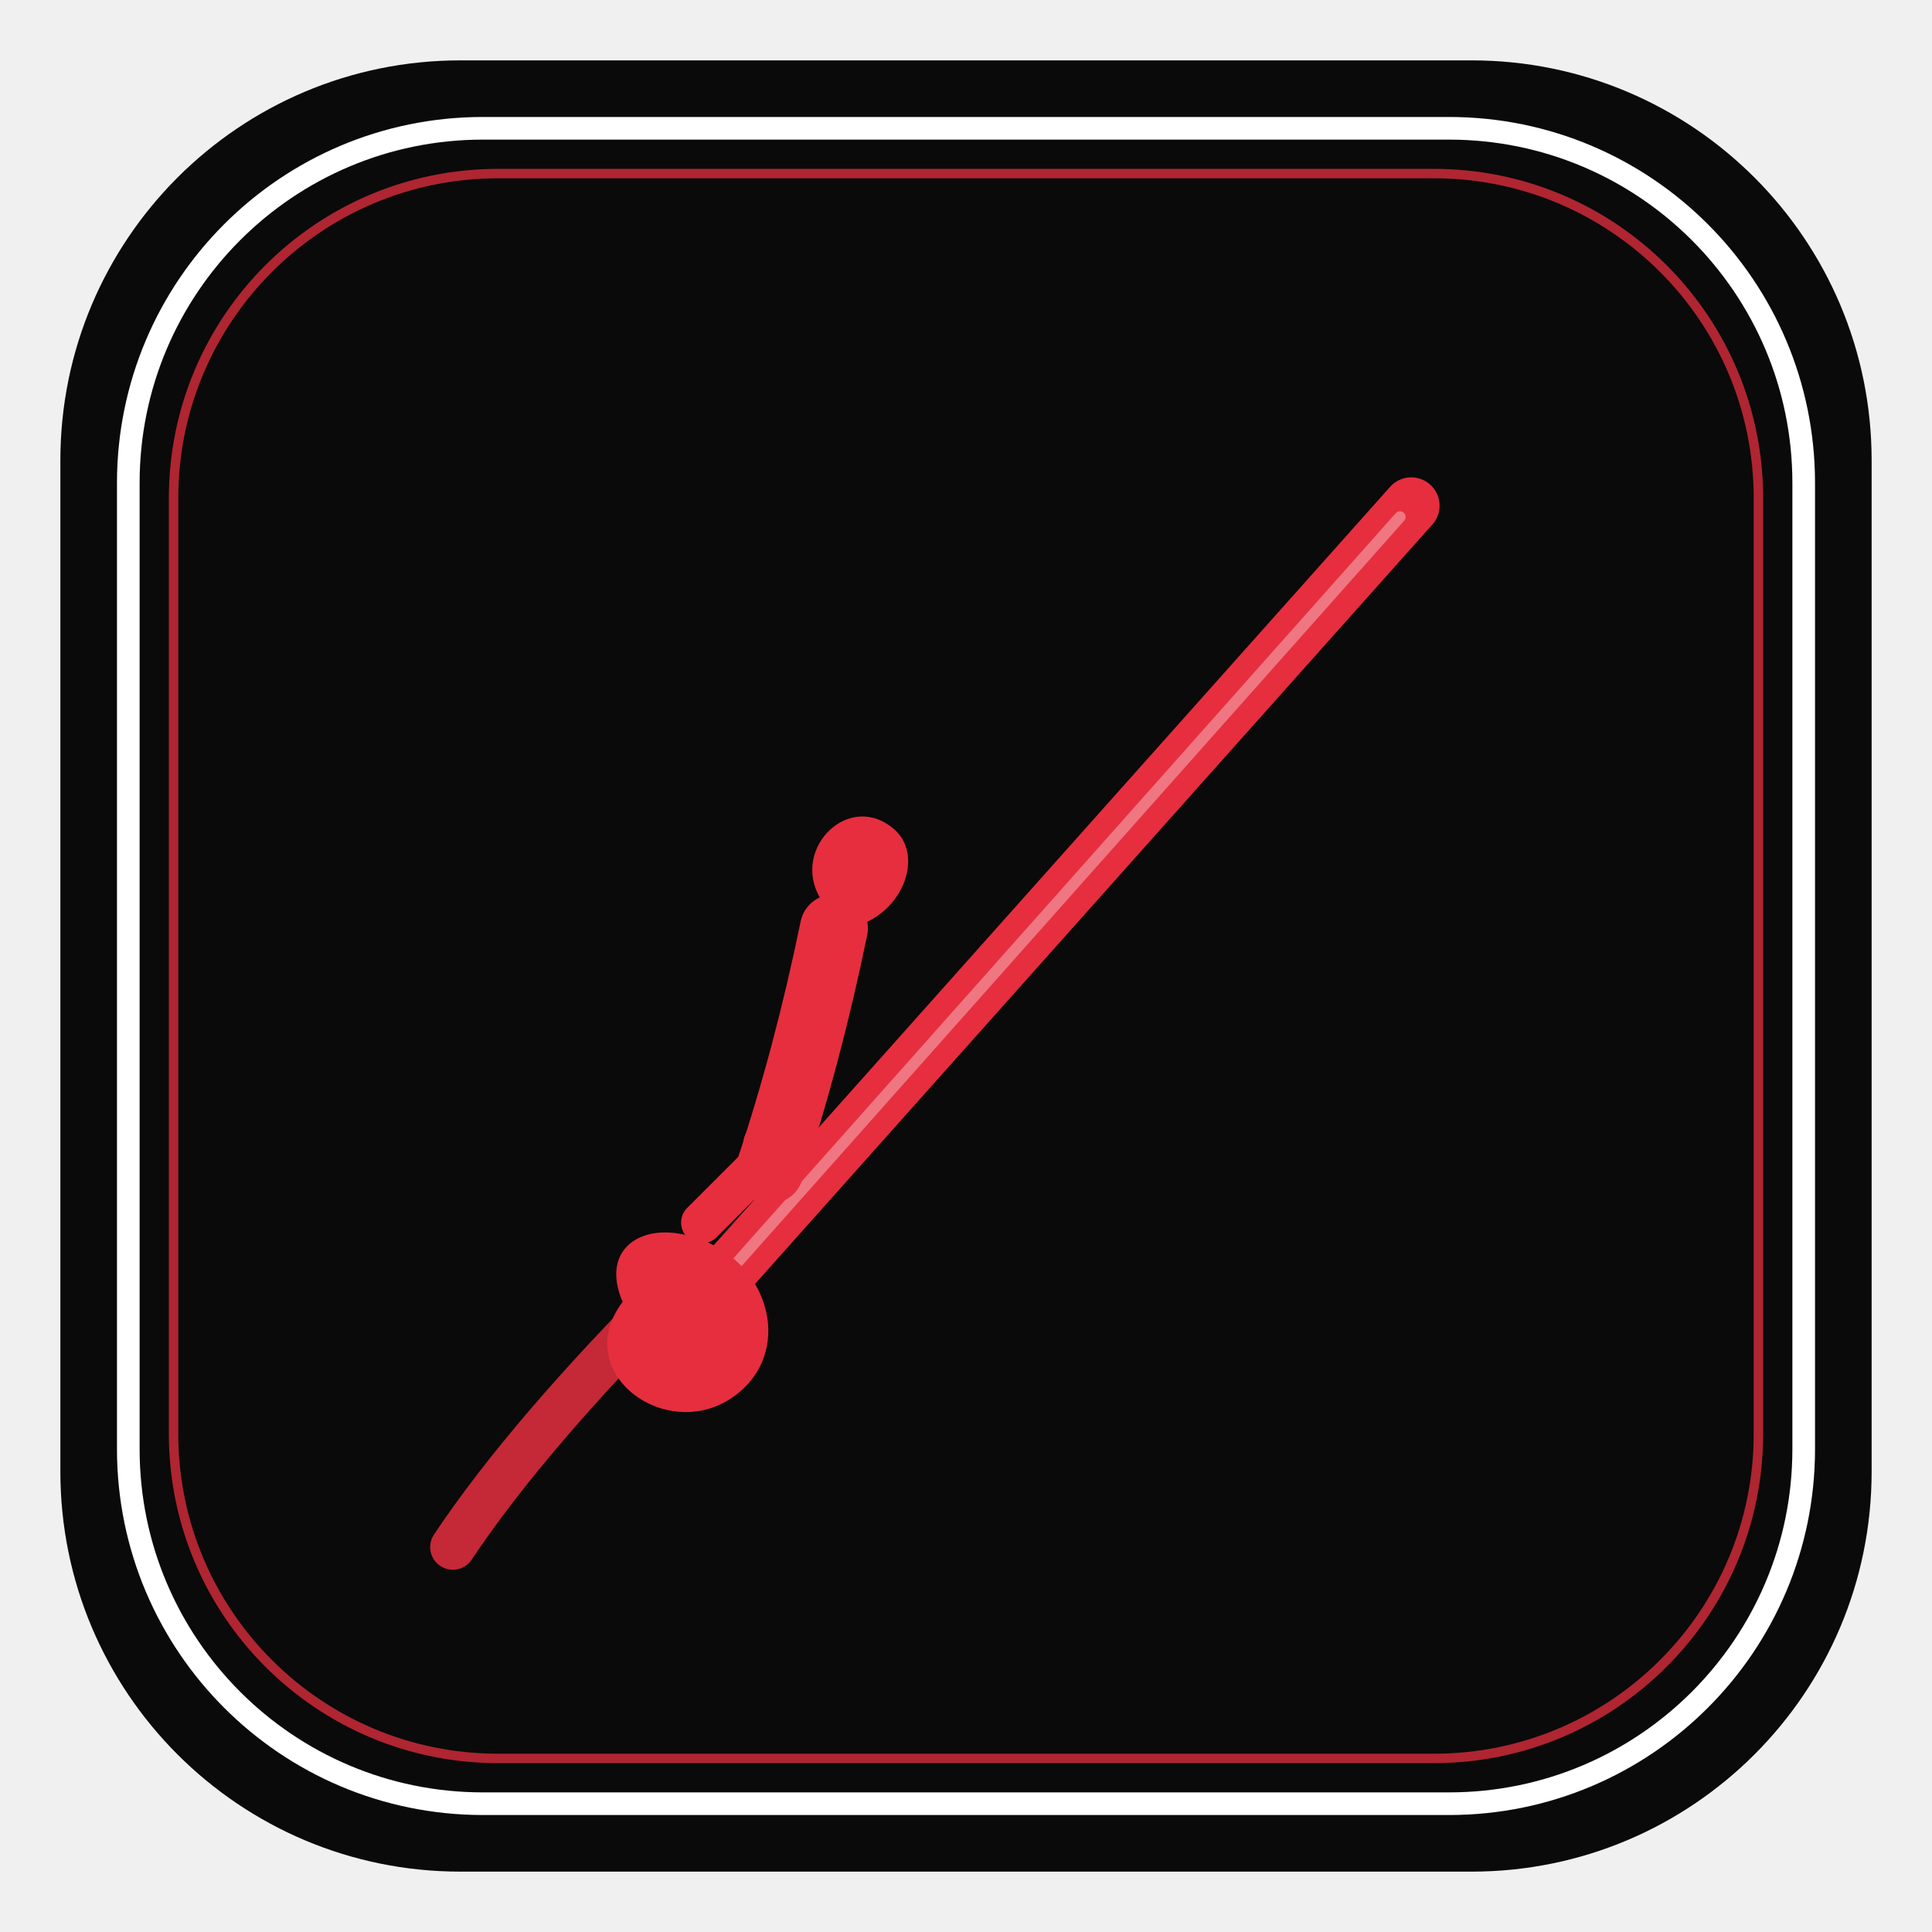
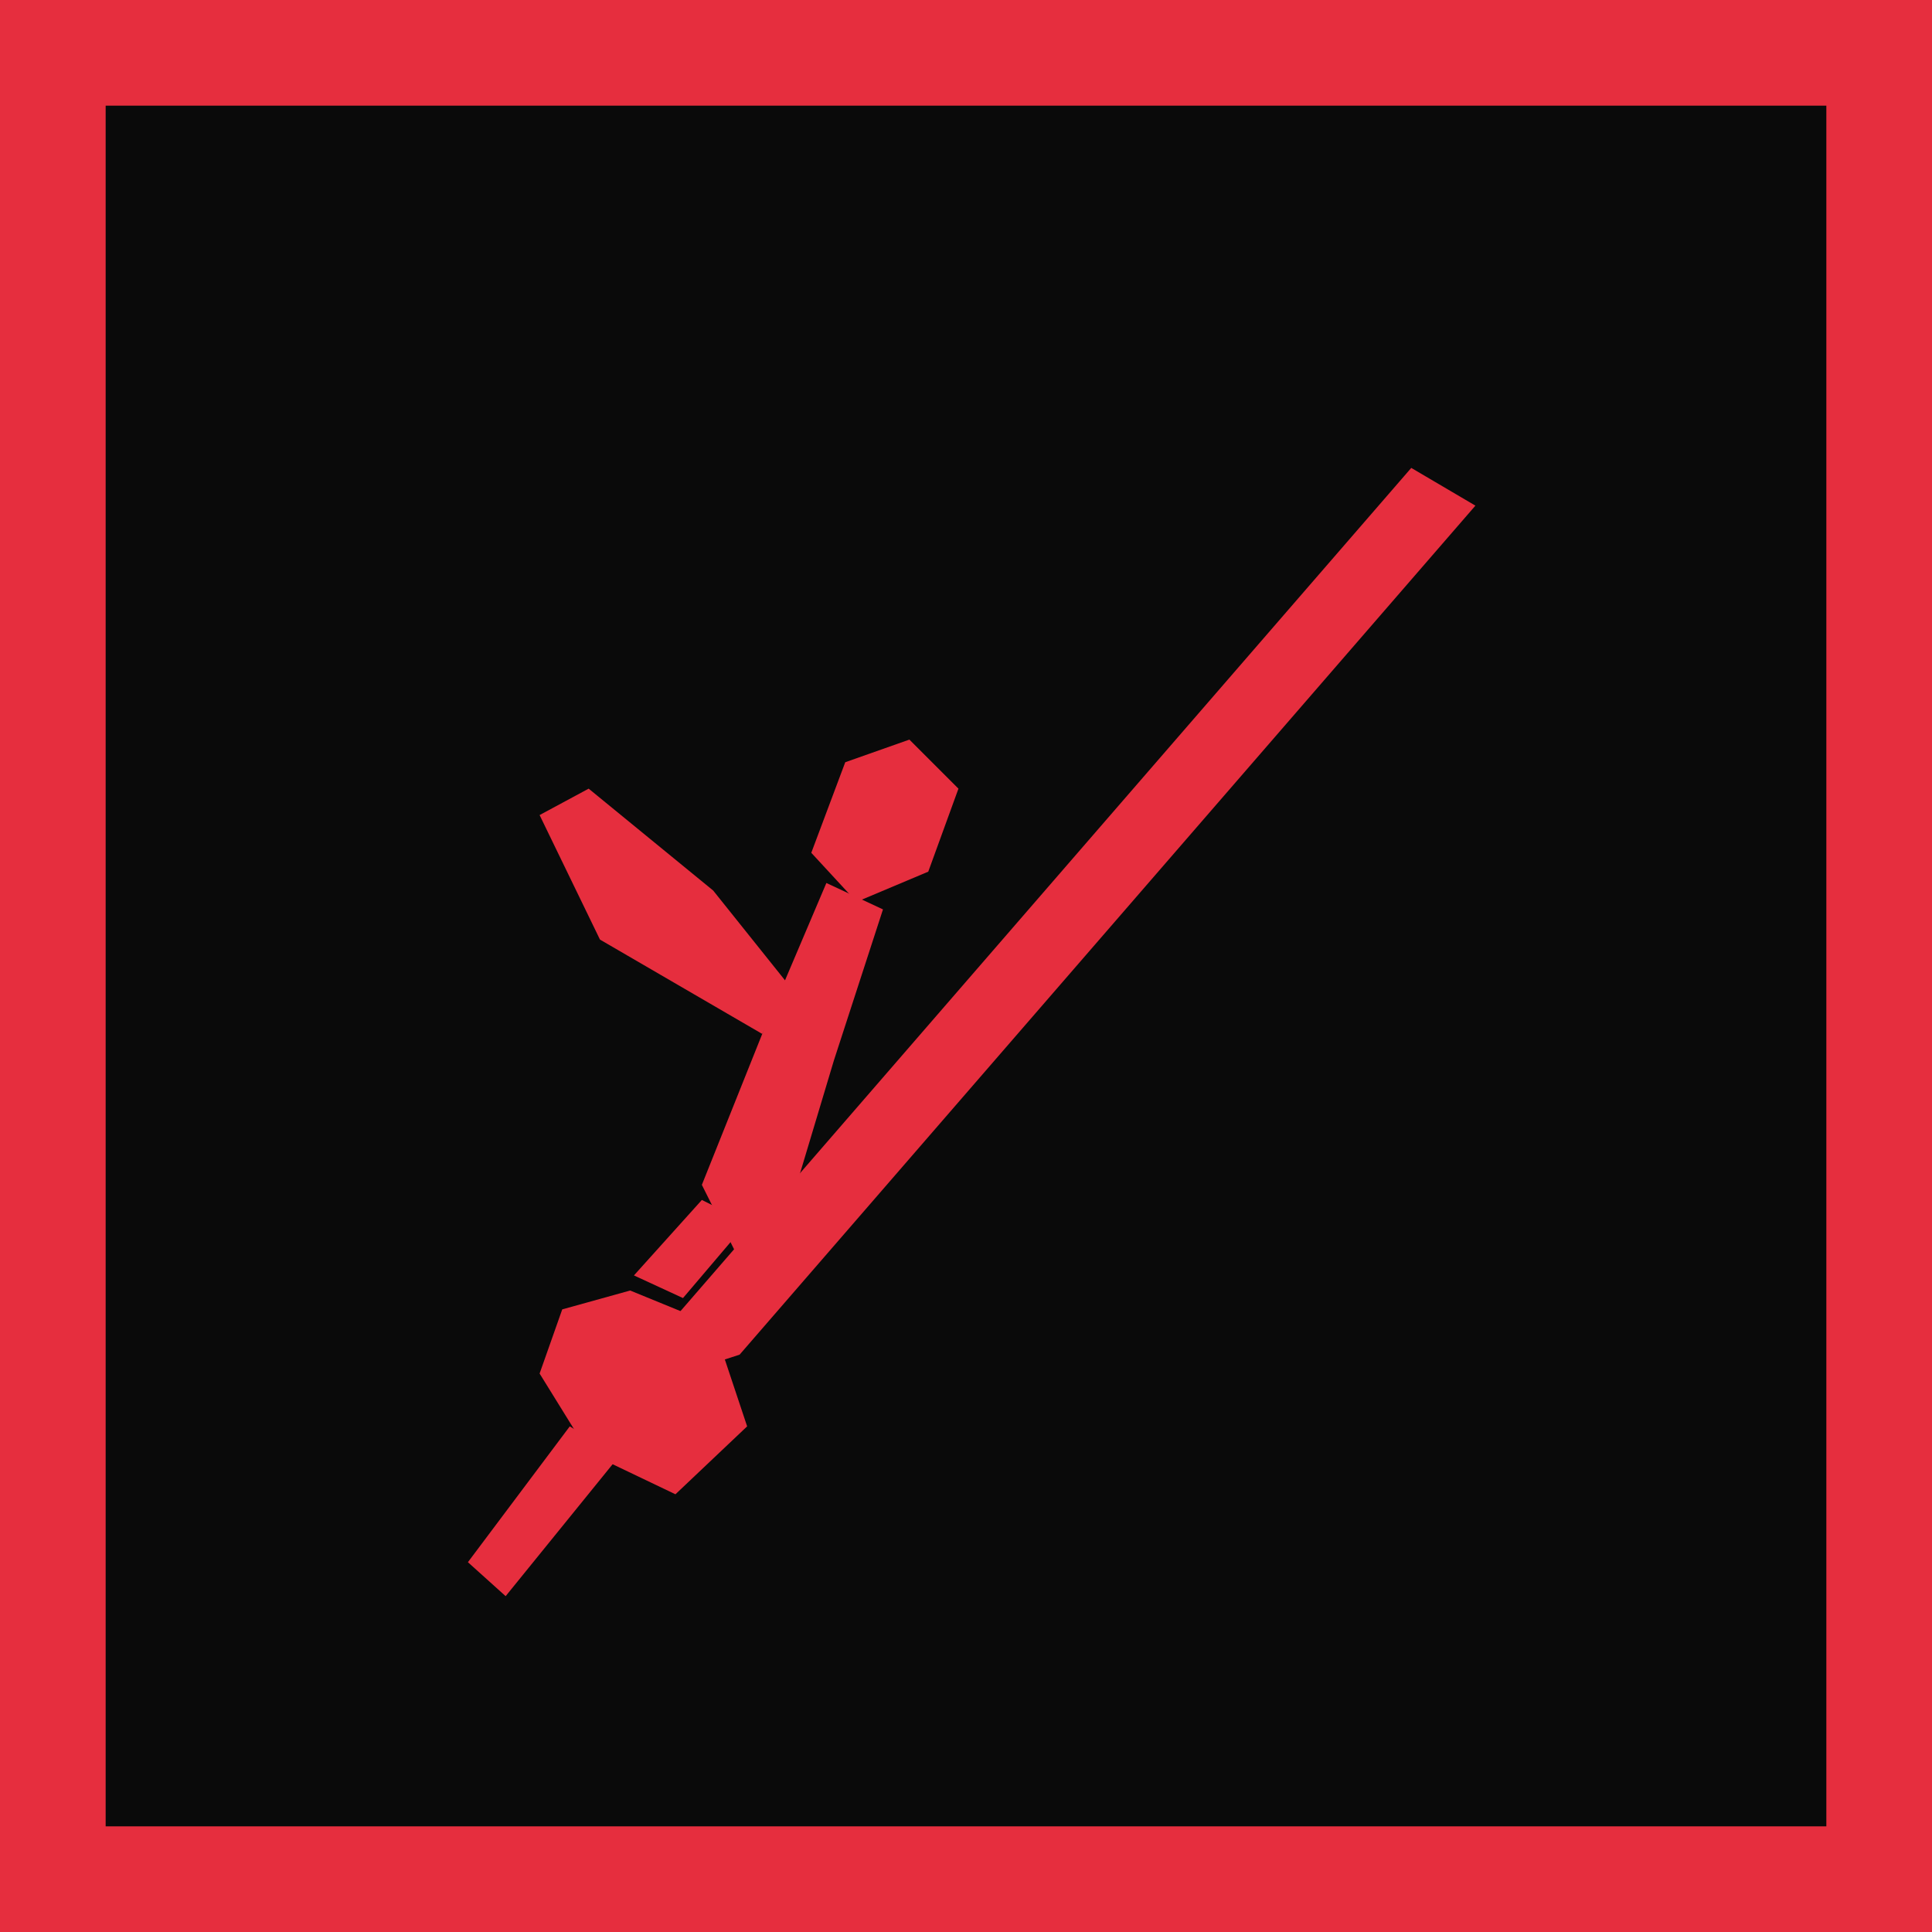
<svg xmlns="http://www.w3.org/2000/svg" viewBox="0 0 1024 1024" role="img" aria-labelledby="title desc">
-   <rect x="32" y="32" width="960" height="960" rx="212" fill="#0a0a0a" />
-   <rect x="68" y="68" width="888" height="888" rx="188" fill="none" stroke="#ffffff" stroke-width="12" />
-   <rect x="92" y="92" width="840" height="840" rx="172" fill="none" stroke="#e62e3e" stroke-width="5" opacity="0.75" />
-   <path d="M 352 712 L 748 268" stroke="#e62e3e" stroke-width="30" stroke-linecap="round" />
-   <path d="M 358 706 L 742 274" stroke="#ffffff" stroke-width="6" stroke-linecap="round" opacity="0.35" />
-   <path d="M 330 690 C 300 730, 360 770, 395 735 C 420 710, 405 665, 365 655 C 340 648, 318 662, 330 690 Z" fill="#e62e3e" />
-   <path d="M 372 648 L 408 612" stroke="#e62e3e" stroke-width="22" stroke-linecap="round" />
-   <ellipse cx="412" cy="606" rx="18" ry="14" fill="#e62e3e" />
-   <path d="M 408 620 Q 428 560, 442 492" stroke="#e62e3e" stroke-width="36" stroke-linecap="round" fill="none" />
-   <path d="M 436 478 C 418 452, 448 420, 472 438 C 492 452, 478 488, 448 492 C 432 494, 424 486, 436 478 Z" fill="#e62e3e" />
-   <path d="M 360 680 Q 280 760, 240 820" stroke="#e62e3e" stroke-width="24" stroke-linecap="round" fill="none" opacity="0.85" />
+   <rect width="1024" height="1024" fill="#e62e3e" />
+   <rect x="56" y="56" width="912" height="912" fill="#0a0a0a" />
+   <path d="M 318 742 L 358 698 L 748 248 L 782 268 L 392 718 Z" fill="#e62e3e" />
+   <path d="M 286 728 L 312 770 L 358 792 L 396 756 L 378 702 L 334 684 L 298 694 Z" fill="#e62e3e" />
+   <path d="M 336 676 L 372 636 L 396 648 L 362 688 Z" fill="#e62e3e" />
+   <path d="M 372 628 L 404 548 L 438 468 L 468 482 L 442 562 L 418 642 L 392 668 Z" fill="#e62e3e" />
+   <path d="M 404 548 L 318 498 L 286 432 L 312 418 L 378 472 L 418 522 Z" fill="#e62e3e" />
+   <path d="M 430 452 L 448 404 L 482 392 L 508 418 L 492 462 L 454 478 Z" fill="#e62e3e" />
+   <path d="M 302 756 L 248 828 L 268 846 L 328 772 Z" fill="#e62e3e" />
</svg>
